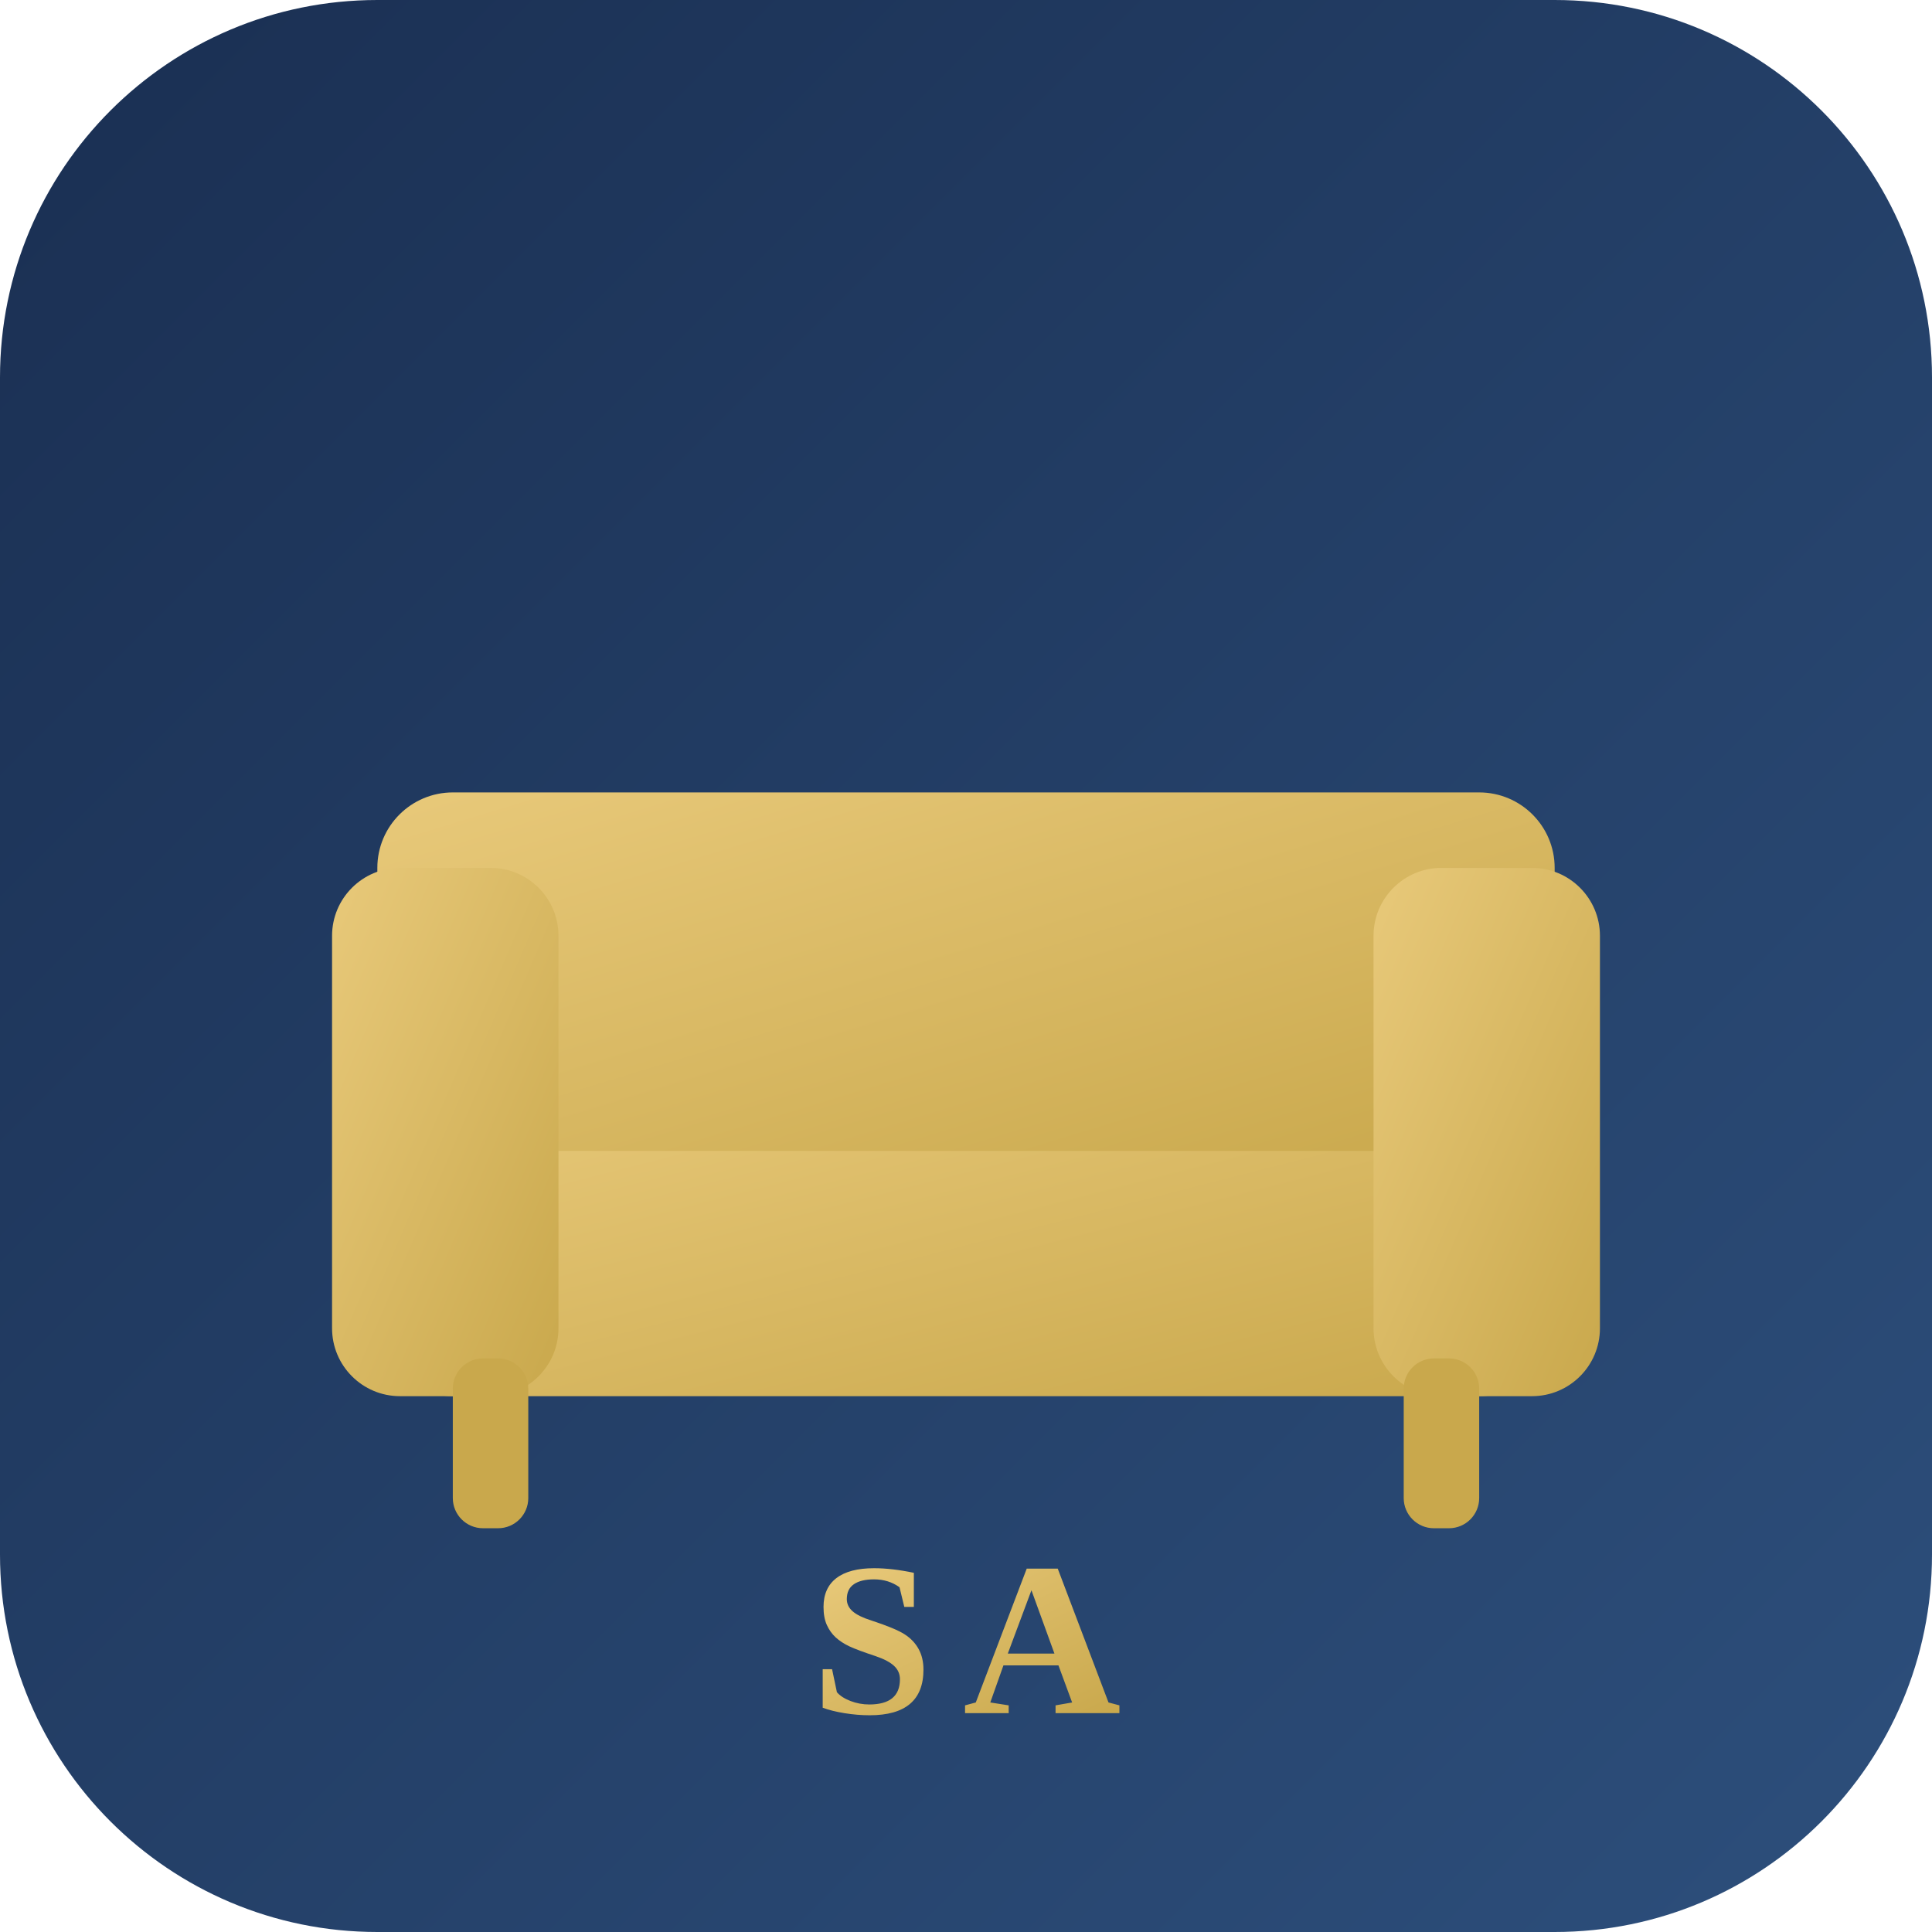
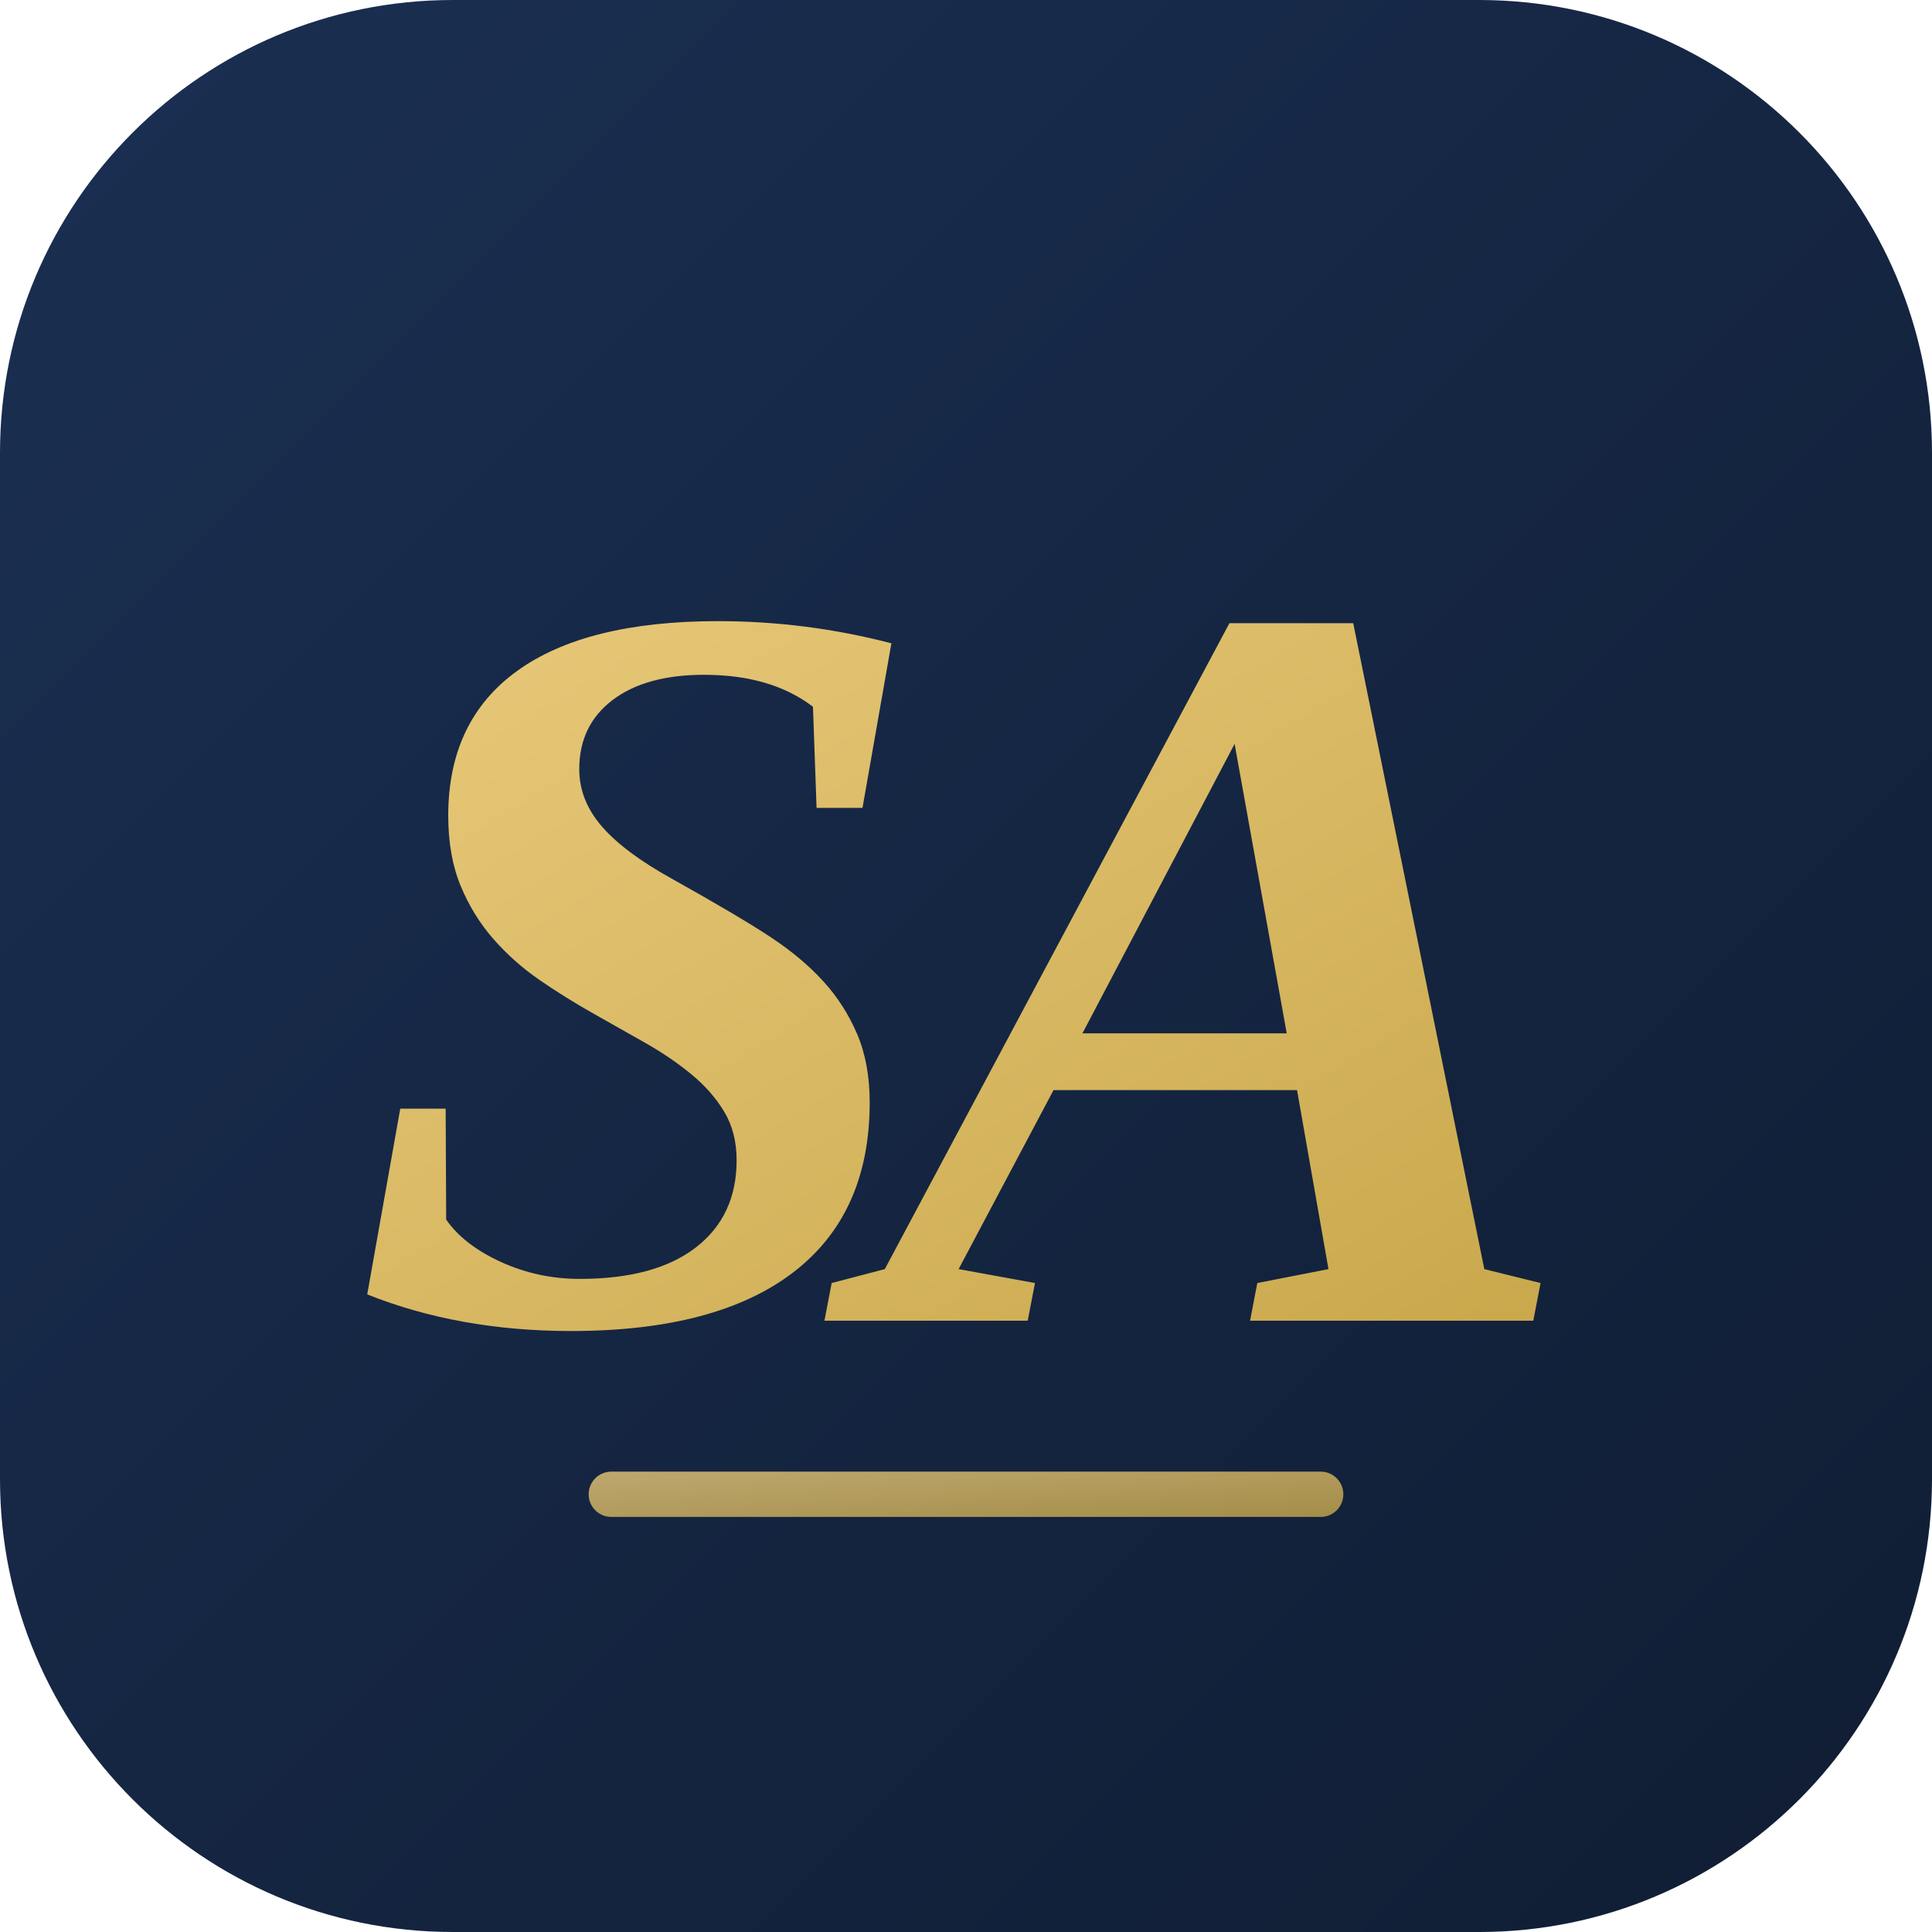
<svg xmlns="http://www.w3.org/2000/svg" width="512" height="512" viewBox="0 0 512 512">
  <defs>
    <linearGradient id="bgGrad" x1="0%" y1="0%" x2="100%" y2="100%">
      <stop offset="0%" stop-color="#1a2f52" />
-       <stop offset="100%" stop-color="#2d4f7c" />
+       <stop offset="100%" stop-color="#101d33" />
    </linearGradient>
    <linearGradient id="goldGrad" x1="0%" y1="0%" x2="100%" y2="100%">
      <stop offset="0%" stop-color="#e8c97a" />
      <stop offset="100%" stop-color="#c9a84c" />
    </linearGradient>
  </defs>
-   <rect width="512" height="512" rx="100" fill="url(#bgGrad)" />
-   <rect x="100" y="290" width="312" height="80" rx="20" fill="url(#goldGrad)" />
-   <rect x="100" y="210" width="312" height="95" rx="20" fill="url(#goldGrad)" />
-   <rect x="88" y="230" width="60" height="140" rx="18" fill="url(#goldGrad)" />
-   <rect x="364" y="230" width="60" height="140" rx="18" fill="url(#goldGrad)" />
-   <rect x="120" y="360" width="20" height="45" rx="8" fill="#c9a84c" />
-   <rect x="372" y="360" width="20" height="45" rx="8" fill="#c9a84c" />
-   <text x="256" y="454" font-family="Georgia, 'Times New Roman', serif" font-weight="bold" font-size="58" fill="url(#goldGrad)" text-anchor="middle" letter-spacing="8">SA</text>
+   <rect width="512" height="512" rx="120" fill="url(#bgGrad)" />
+   <text x="256" y="350" font-family="'Times New Roman', Times, serif" font-weight="bold" font-style="italic" font-size="280" letter-spacing="-15" fill="url(#goldGrad)" text-anchor="middle">SA</text>
+   <rect x="156" y="390" width="200" height="12" rx="6" fill="url(#goldGrad)" opacity="0.8" />
</svg>
